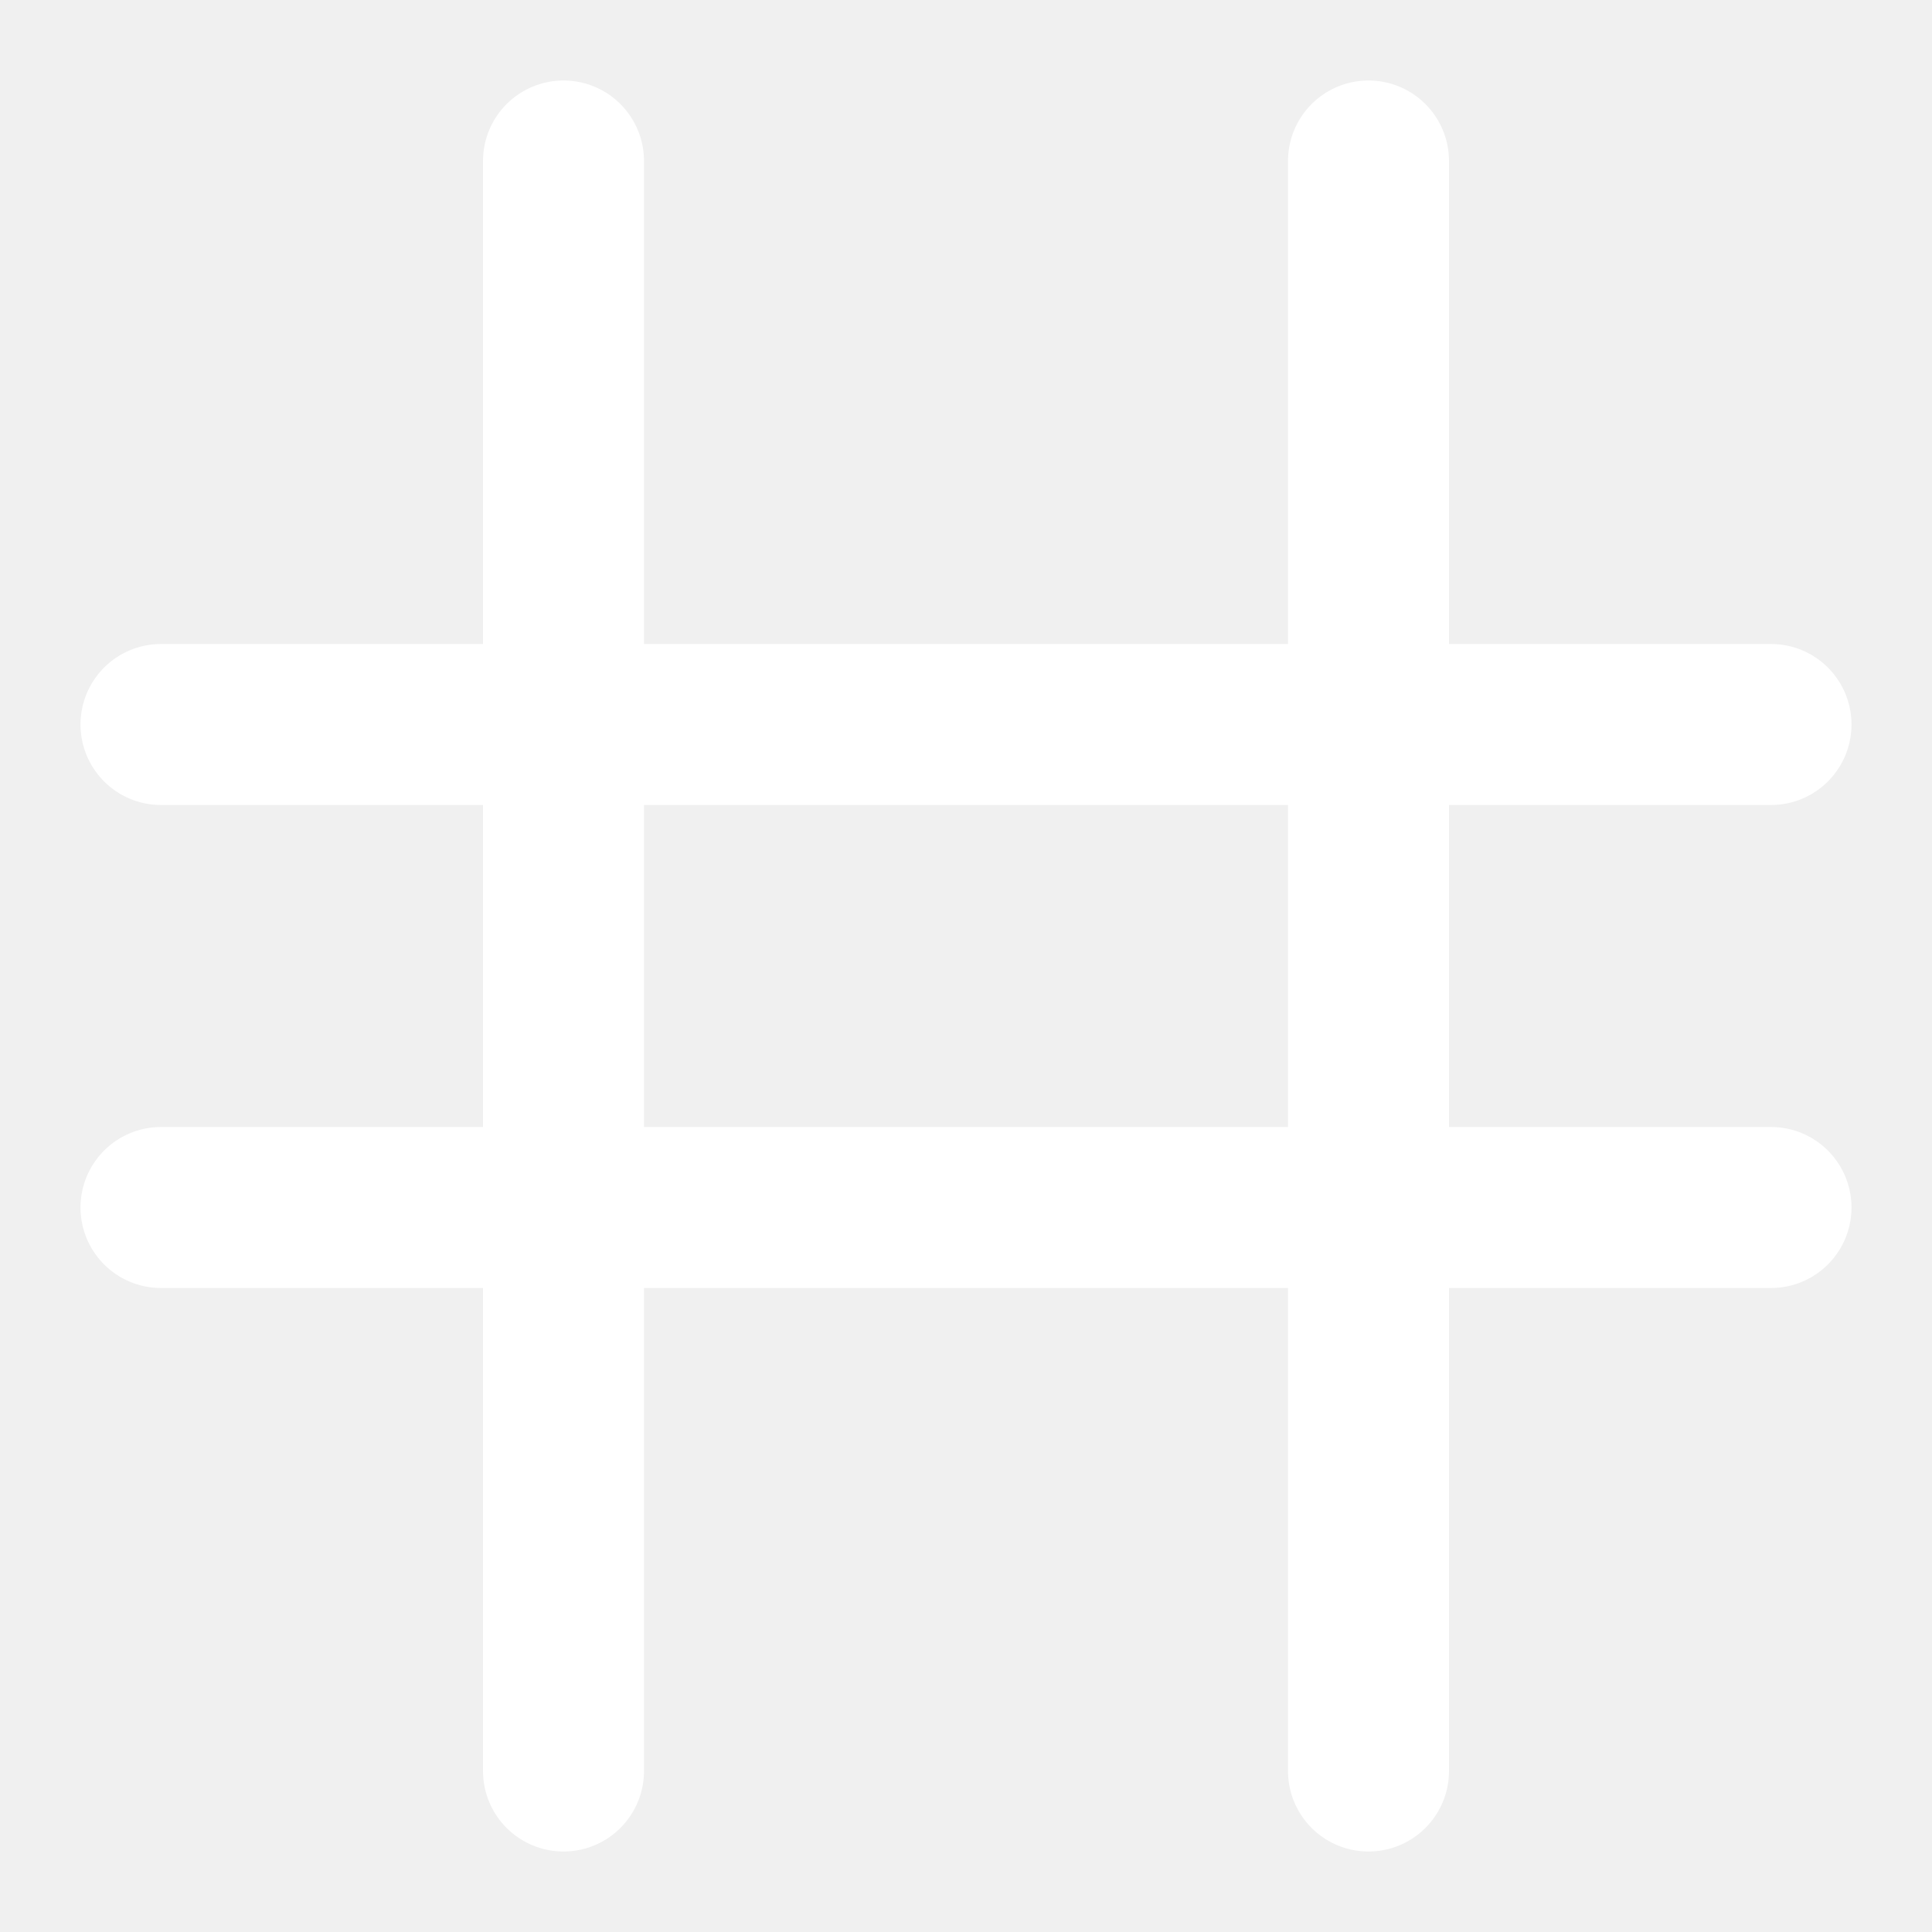
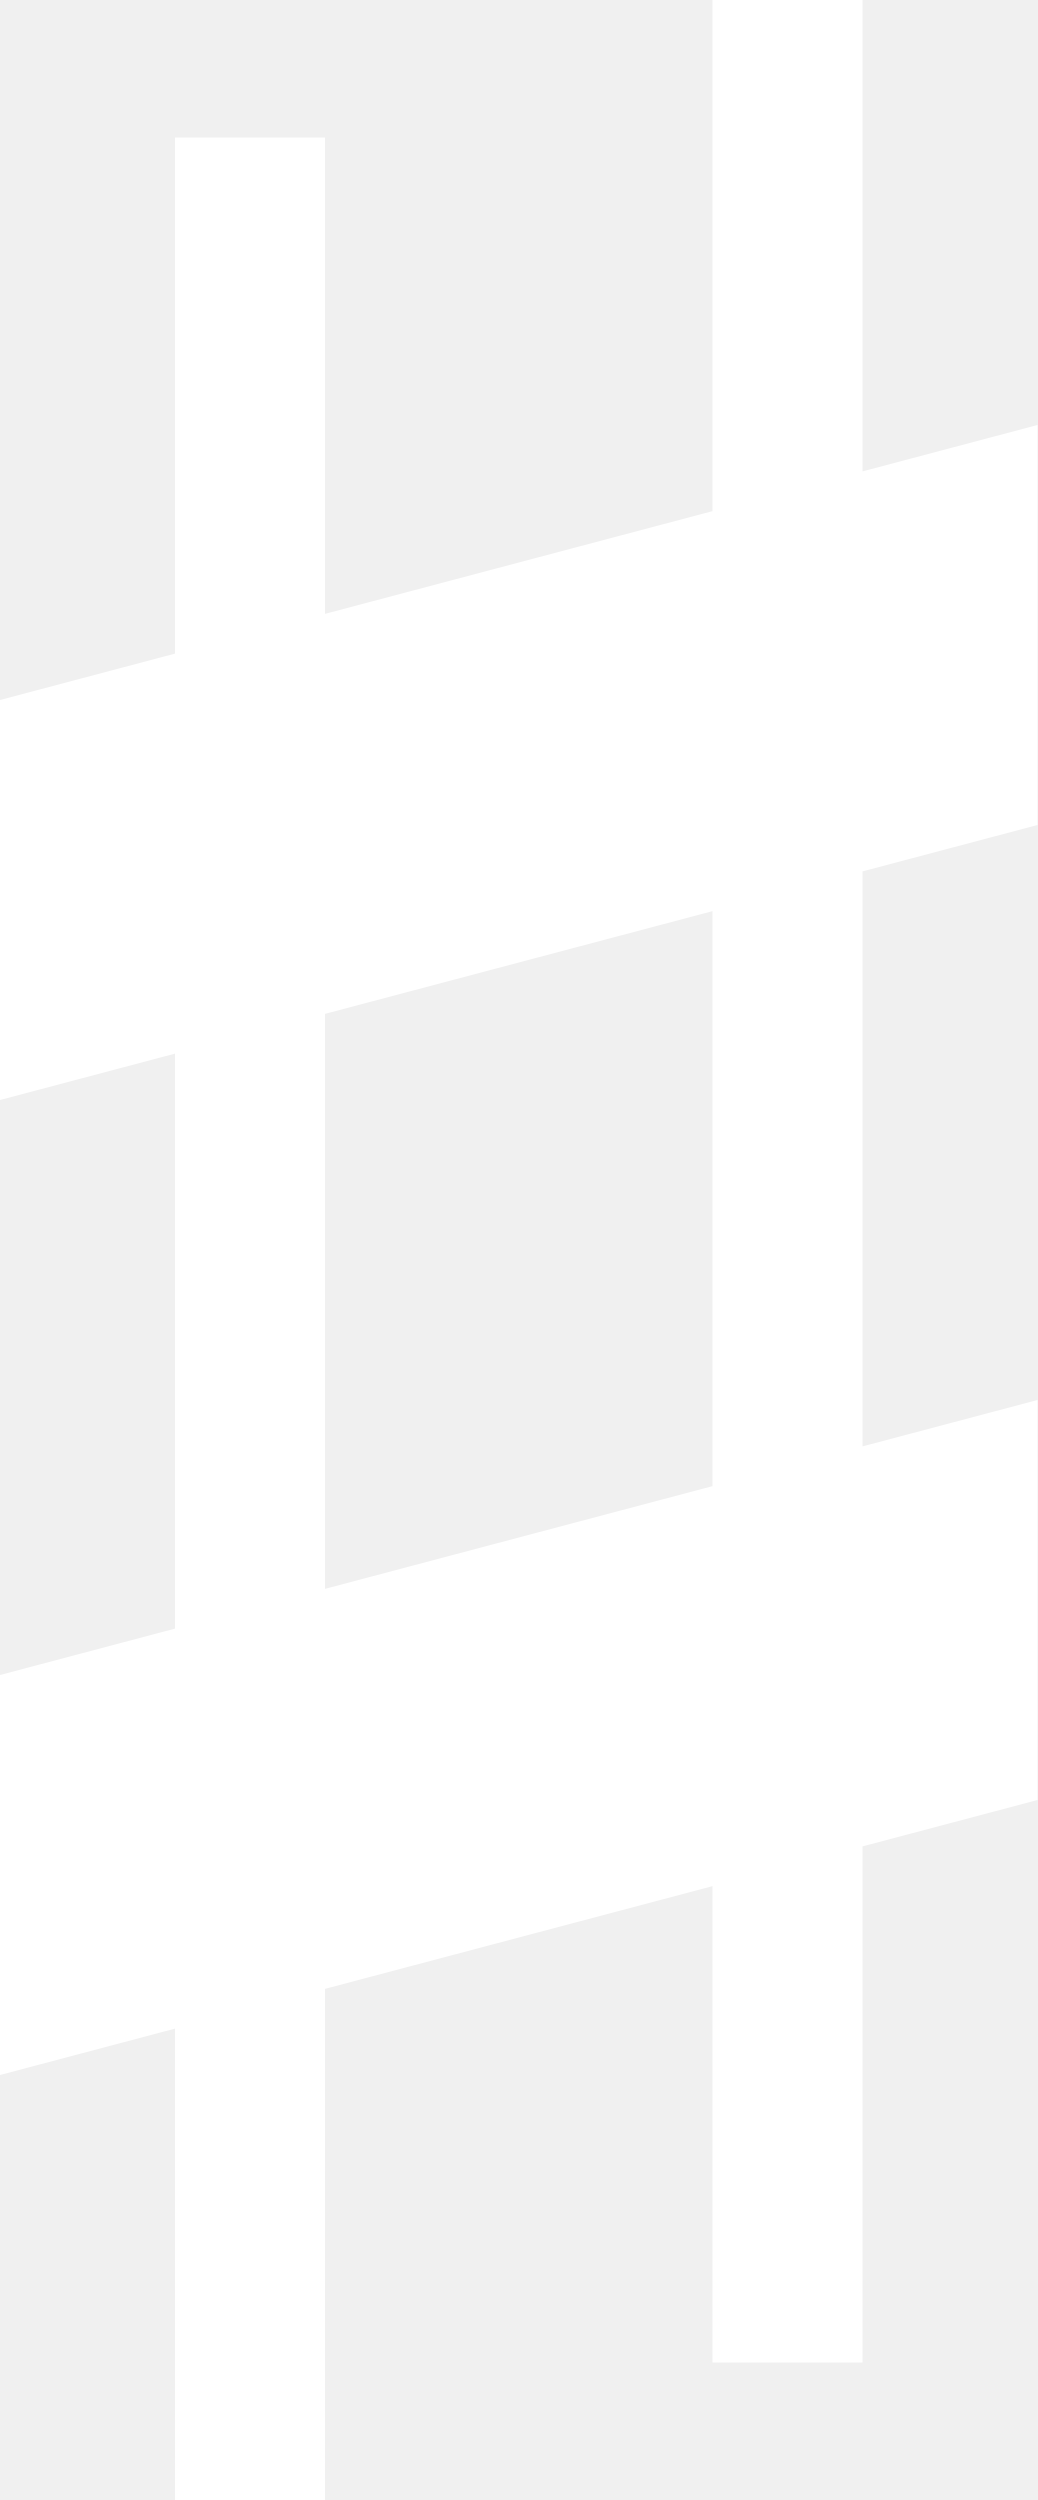
- <svg xmlns="http://www.w3.org/2000/svg" viewBox="0 0 24 24">
-   <g stroke="#fff" stroke-width="2" fill="none" stroke-linecap="round">
-     <path d="M7 2v20" />
-     <path d="M17 2v20" />
-     <path d="M2 9h20" />
-     <path d="M2 15h20" />
-   </g>
+ <svg xmlns="http://www.w3.org/2000/svg" version="1.1" id="Layer_1" x="0px" y="0px" viewBox="0 0 8.3 20" style="enable-background:new 0 0 8.3 20;" xml:space="preserve">
+   <style type="text/css">
+ 	.st0{fill:#FFFFFF;}
+ </style>
+   <path class="st0" d="M0,16.6l8.3-2.2v-3.2L0,13.4V16.6z M0,8.8l8.3-2.2V3.4L0,5.6V8.8z M5.7,18.9h1.2V0H5.7V18.9z M1.4,20h1.2V1.1  H1.4V20z" />
</svg>
